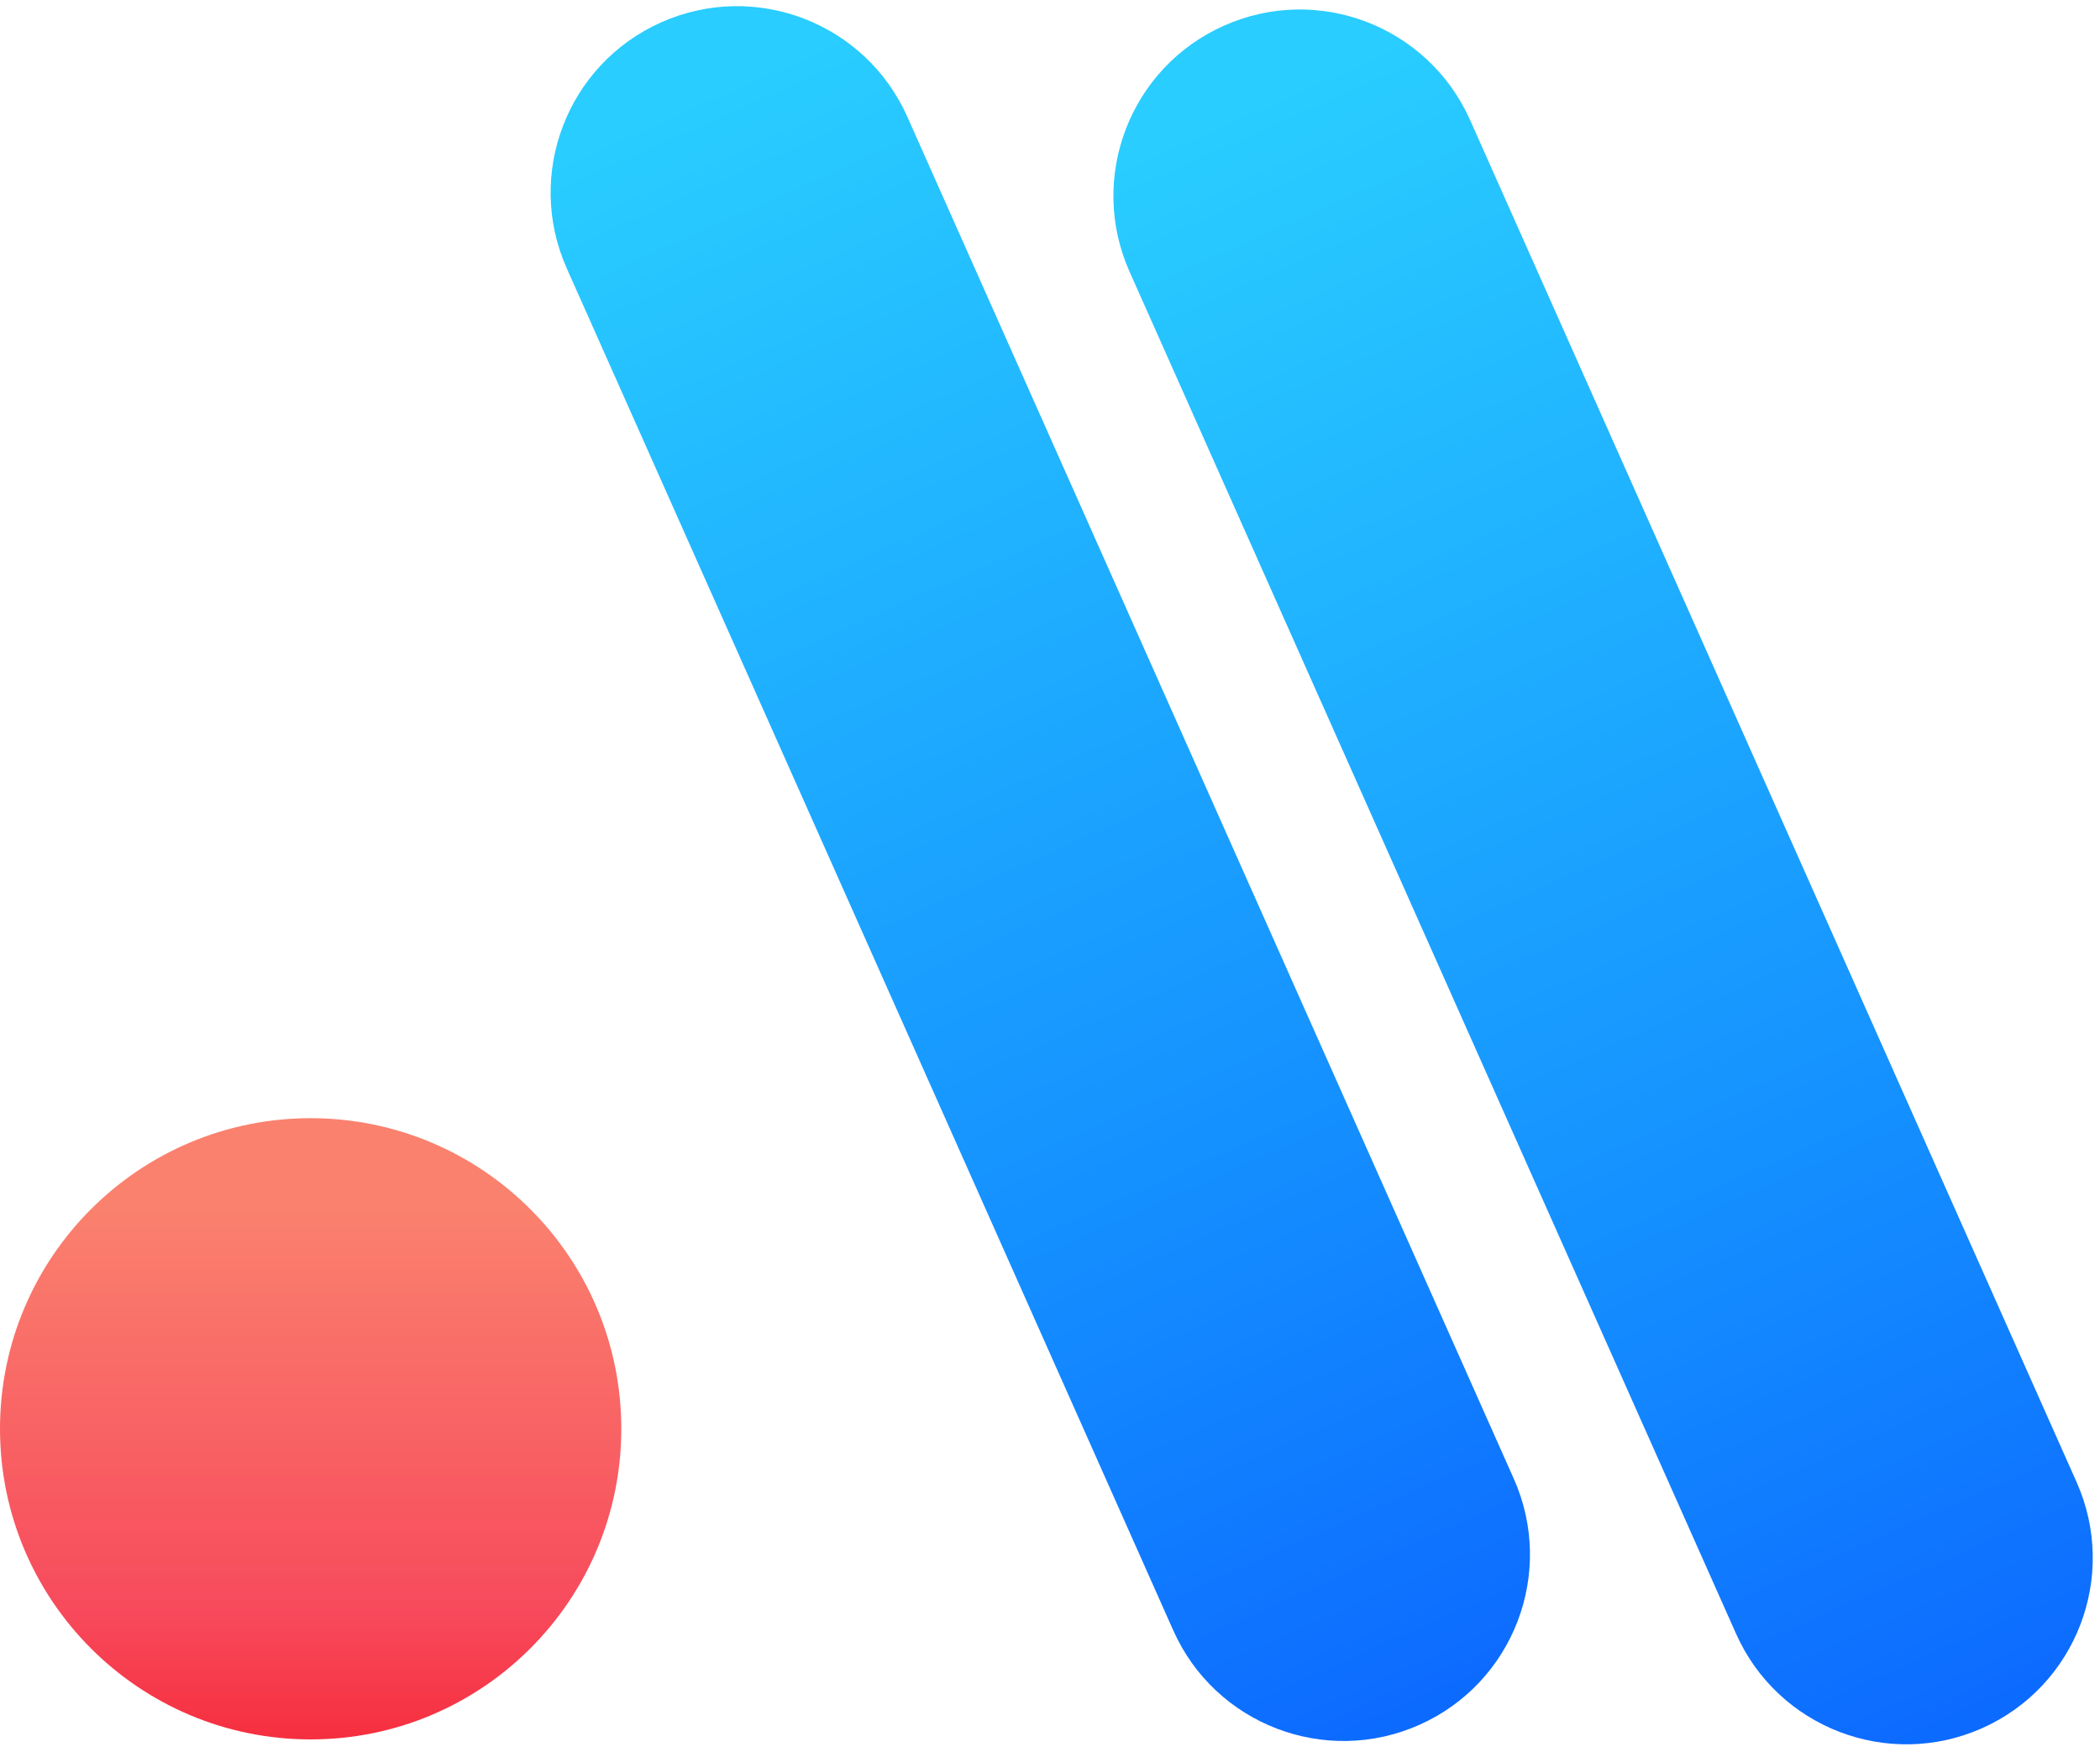
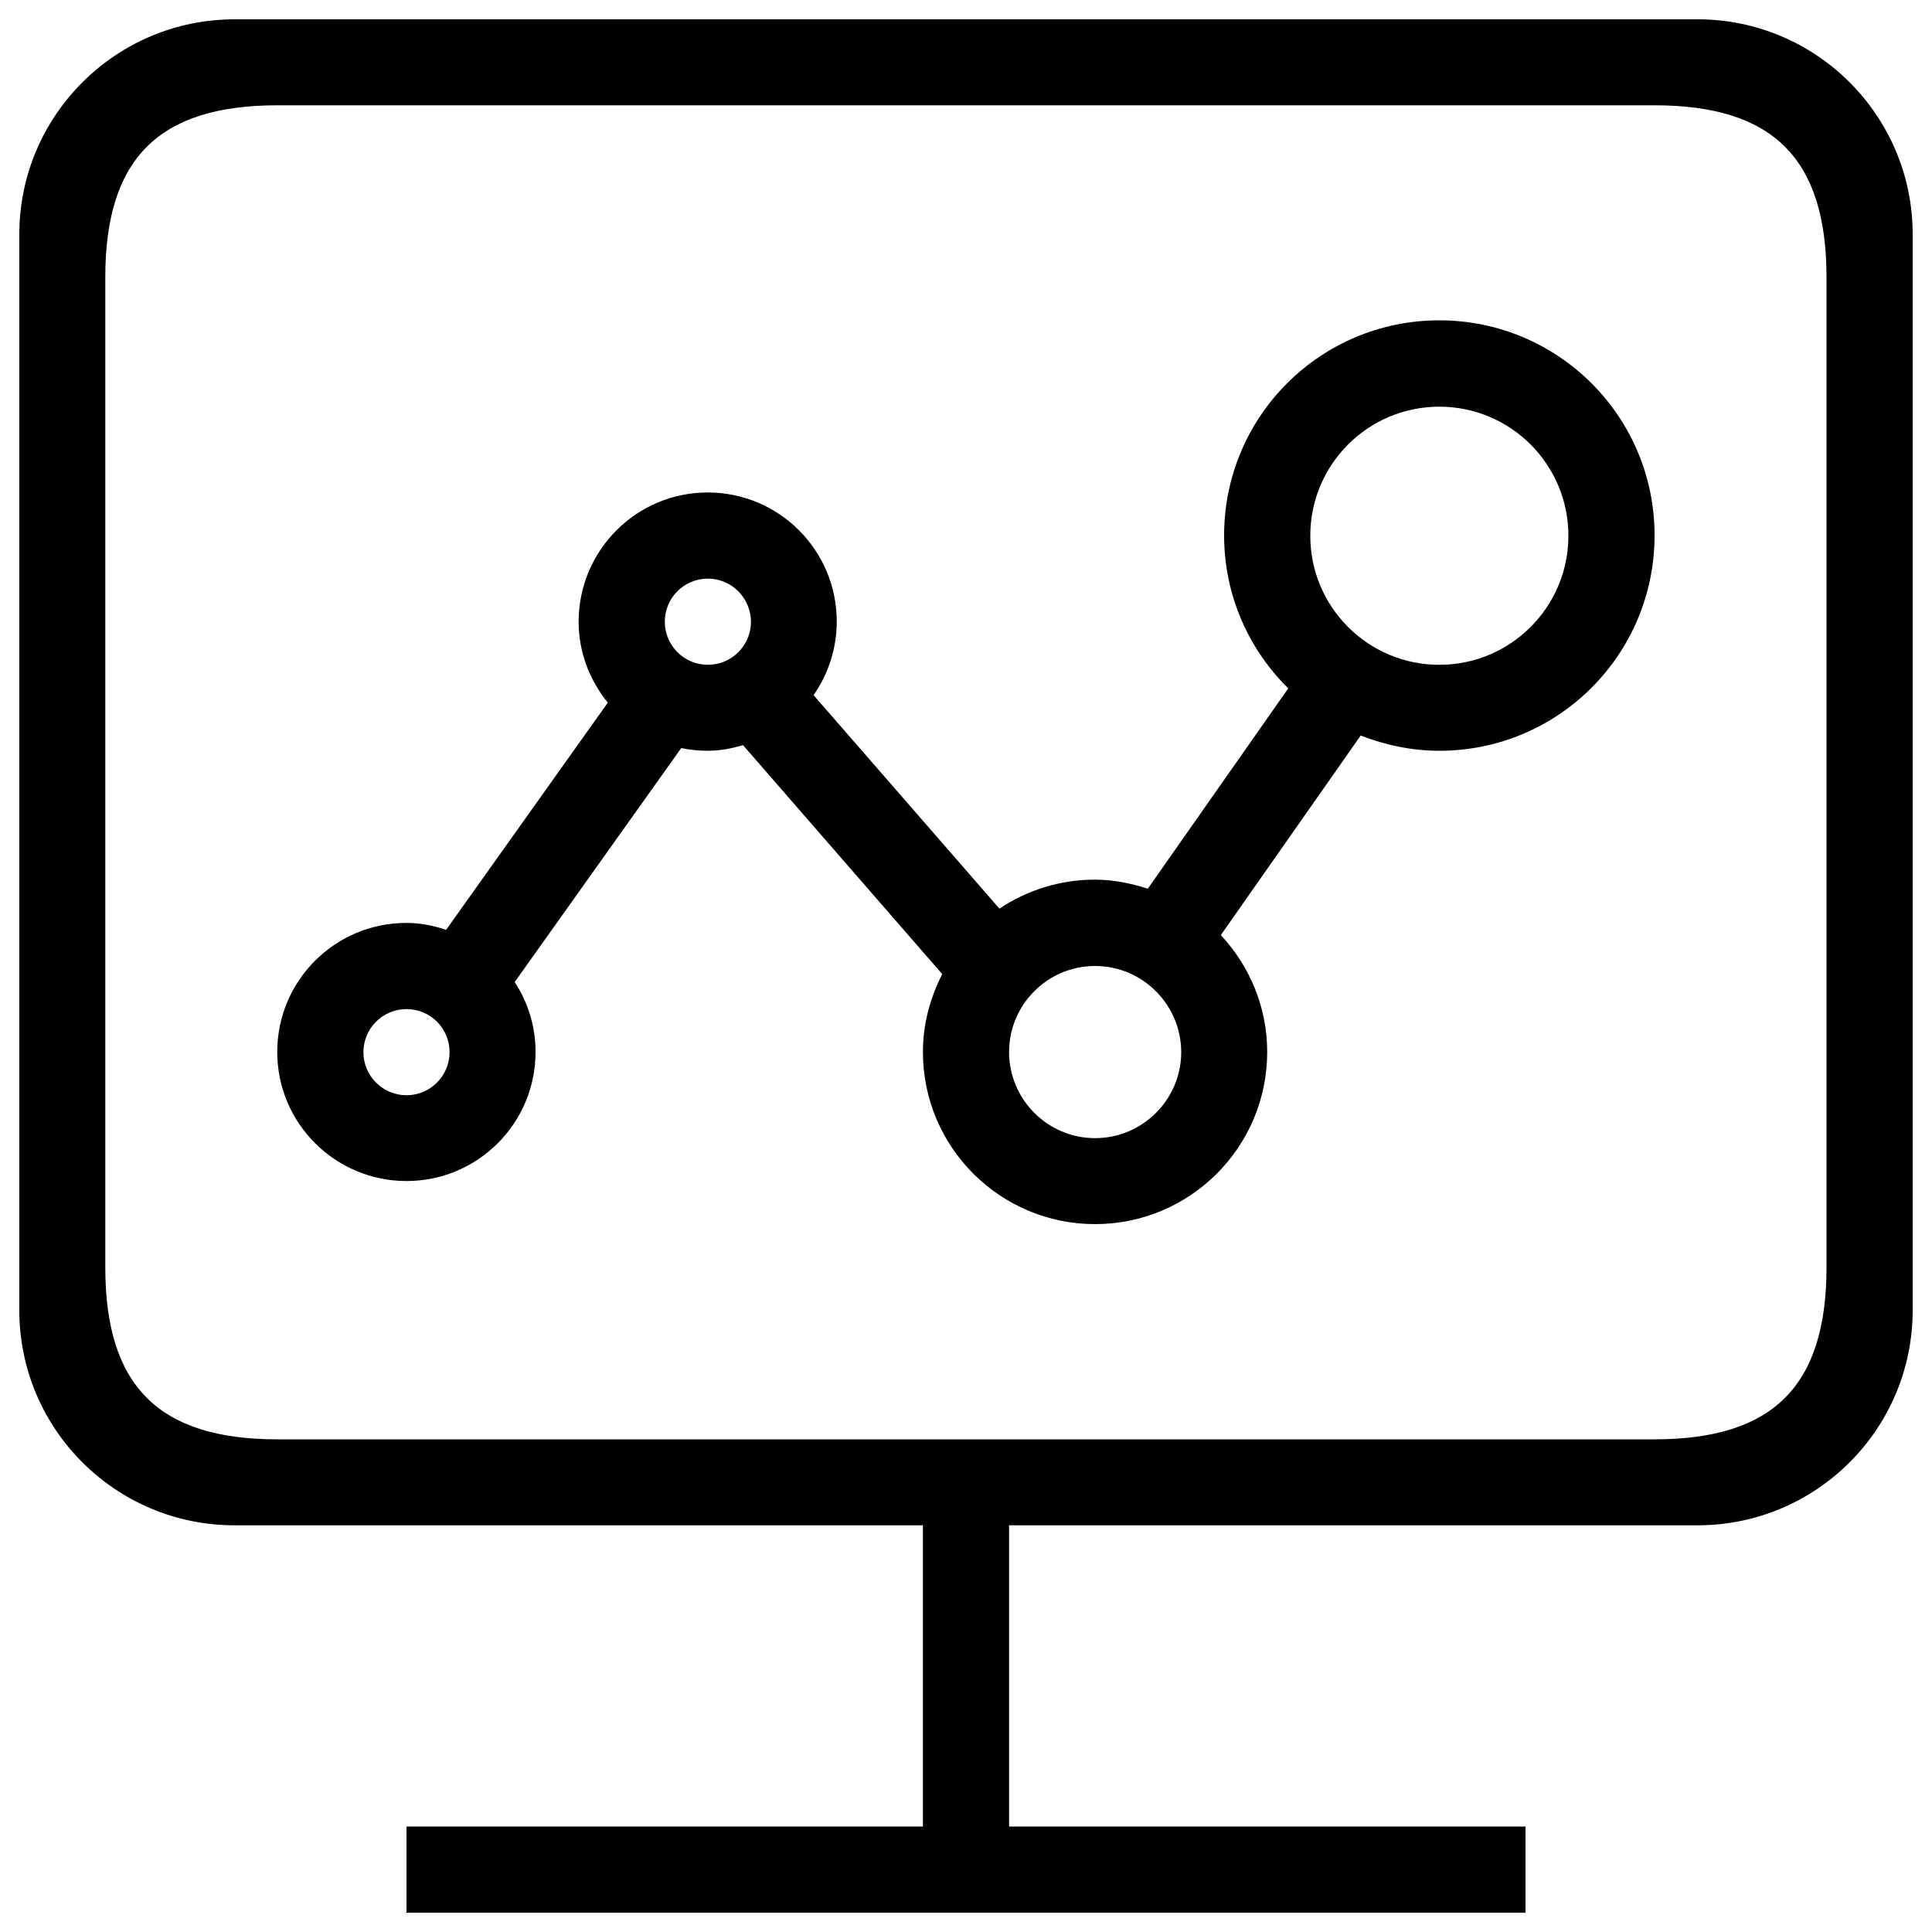
- <svg xmlns="http://www.w3.org/2000/svg" width="169px" height="141px" viewBox="0 0 169 141" version="1.1">
-   <defs>
-     <linearGradient x1="54.043%" y1="4.398%" x2="54.043%" y2="108.457%" id="linearGradient-1">
-       <stop stop-color="#29CDFF" offset="0%" />
-       <stop stop-color="#148EFF" offset="62.309%" />
-       <stop stop-color="#0A60FF" offset="100%" />
-     </linearGradient>
-     <linearGradient x1="50%" y1="14.22%" x2="50%" y2="113.264%" id="linearGradient-2">
-       <stop stop-color="#FA816E" offset="0%" />
-       <stop stop-color="#F74A5C" offset="65.909%" />
-       <stop stop-color="#F51D2C" offset="100%" />
-     </linearGradient>
-   </defs>
-   <g id="Page-1" stroke="none" stroke-width="1" fill="none" fill-rule="evenodd">
-     <g id="Group" transform="translate(0, -5)">
-       <rect id="Rectangle" fill="url(#linearGradient-1)" transform="translate(83.71892, 75.31236) rotate(-24) translate(-83.71892, -75.31236) " x="68.719" y="0.312" width="30" height="150" rx="15" />
-       <rect id="Rectangle" fill="url(#linearGradient-1)" transform="translate(129.0099, 75.58021) rotate(-24) translate(-129.0099, -75.58021) " x="114.01" y="0.58" width="30" height="150" rx="15" />
-       <circle id="Oval" fill="url(#linearGradient-2)" cx="25" cy="120" r="25" />
-     </g>
+ <svg xmlns="http://www.w3.org/2000/svg" version="1.1" x="0px" y="0px" viewBox="0 0 1000 1000" enable-background="new 0 0 1000 1000" xml:space="preserve">
+   <g>
+     <path d="M878.6,789.5H522.3v155.9h267.3V990H210.4v-44.6h267.3V789.5H121.4C59.9,789.5,10,739.7,10,678.2V121.3C10,59.9,59.9,10,121.4,10h757.3C940.1,10,990,59.9,990,121.3v556.8C990,739.7,940.1,789.5,878.6,789.5L878.6,789.5L878.6,789.5z M945.4,143.6c0-61.5-27.6-89.1-89.1-89.1H143.6c-61.5,0-89.1,27.6-89.1,89.1v512.3c0,61.5,27.6,89.1,89.1,89.1h712.7c61.5,0,89.1-27.6,89.1-89.1L945.4,143.6L945.4,143.6L945.4,143.6z M745,388.6c-14.4,0-28.1-3-40.7-7.9L631.9,484c14.8,15.9,24,37.1,24,60.5c0,49.2-39.9,89.1-89.1,89.1c-49.2,0-89.1-39.9-89.1-89.1c0-14.6,3.8-28.1,10-40.3L384.6,385.7c-5.9,1.7-11.9,2.9-18.3,2.9c-4.7,0-9.3-0.5-13.7-1.4l-86.2,121.1c6.8,10.4,10.8,22.8,10.8,36.2c0,36.9-29.9,66.8-66.8,66.8c-36.9,0-66.9-29.9-66.9-66.8c0-36.9,29.9-66.8,66.8-66.8c7.3,0,14.1,1.4,20.6,3.6l83.7-117.6c-9.3-11.5-15.1-25.9-15.1-41.9c0-36.9,29.9-66.9,66.8-66.9s66.8,29.9,66.8,66.8c0,14.2-4.5,27.3-12,38.1l96.2,110.5c14.1-9.4,31.1-15,49.4-15c9.6,0,18.7,1.9,27.4,4.7l72.7-103.7c-20.5-20.2-33.2-48.2-33.2-79.2c0-61.5,49.8-111.3,111.4-111.3c61.5,0,111.4,49.8,111.4,111.3C856.4,338.8,806.5,388.6,745,388.6L745,388.6L745,388.6z M210.4,522.3c-12.3,0-22.3,10-22.3,22.3c0,12.3,10,22.3,22.3,22.3c12.3,0,22.3-10,22.3-22.3C232.7,532.2,222.7,522.3,210.4,522.3L210.4,522.3L210.4,522.3z M366.4,299.5c-12.3,0-22.3,9.9-22.3,22.3c0,12.3,10,22.3,22.3,22.3c12.3,0,22.3-10,22.3-22.3C388.6,309.5,378.7,299.5,366.4,299.5L366.4,299.5L366.4,299.5z M566.8,500c-24.6,0-44.5,20-44.5,44.5c0,24.6,20,44.6,44.5,44.6c24.6,0,44.6-20,44.6-44.6C611.3,520,591.4,500,566.8,500L566.8,500L566.8,500z M745,210.5c-36.9,0-66.8,29.9-66.8,66.8c0,36.9,29.9,66.8,66.8,66.8c36.9,0,66.8-29.9,66.8-66.8C811.8,240.4,781.9,210.5,745,210.5L745,210.5L745,210.5z" />
  </g>
</svg>
